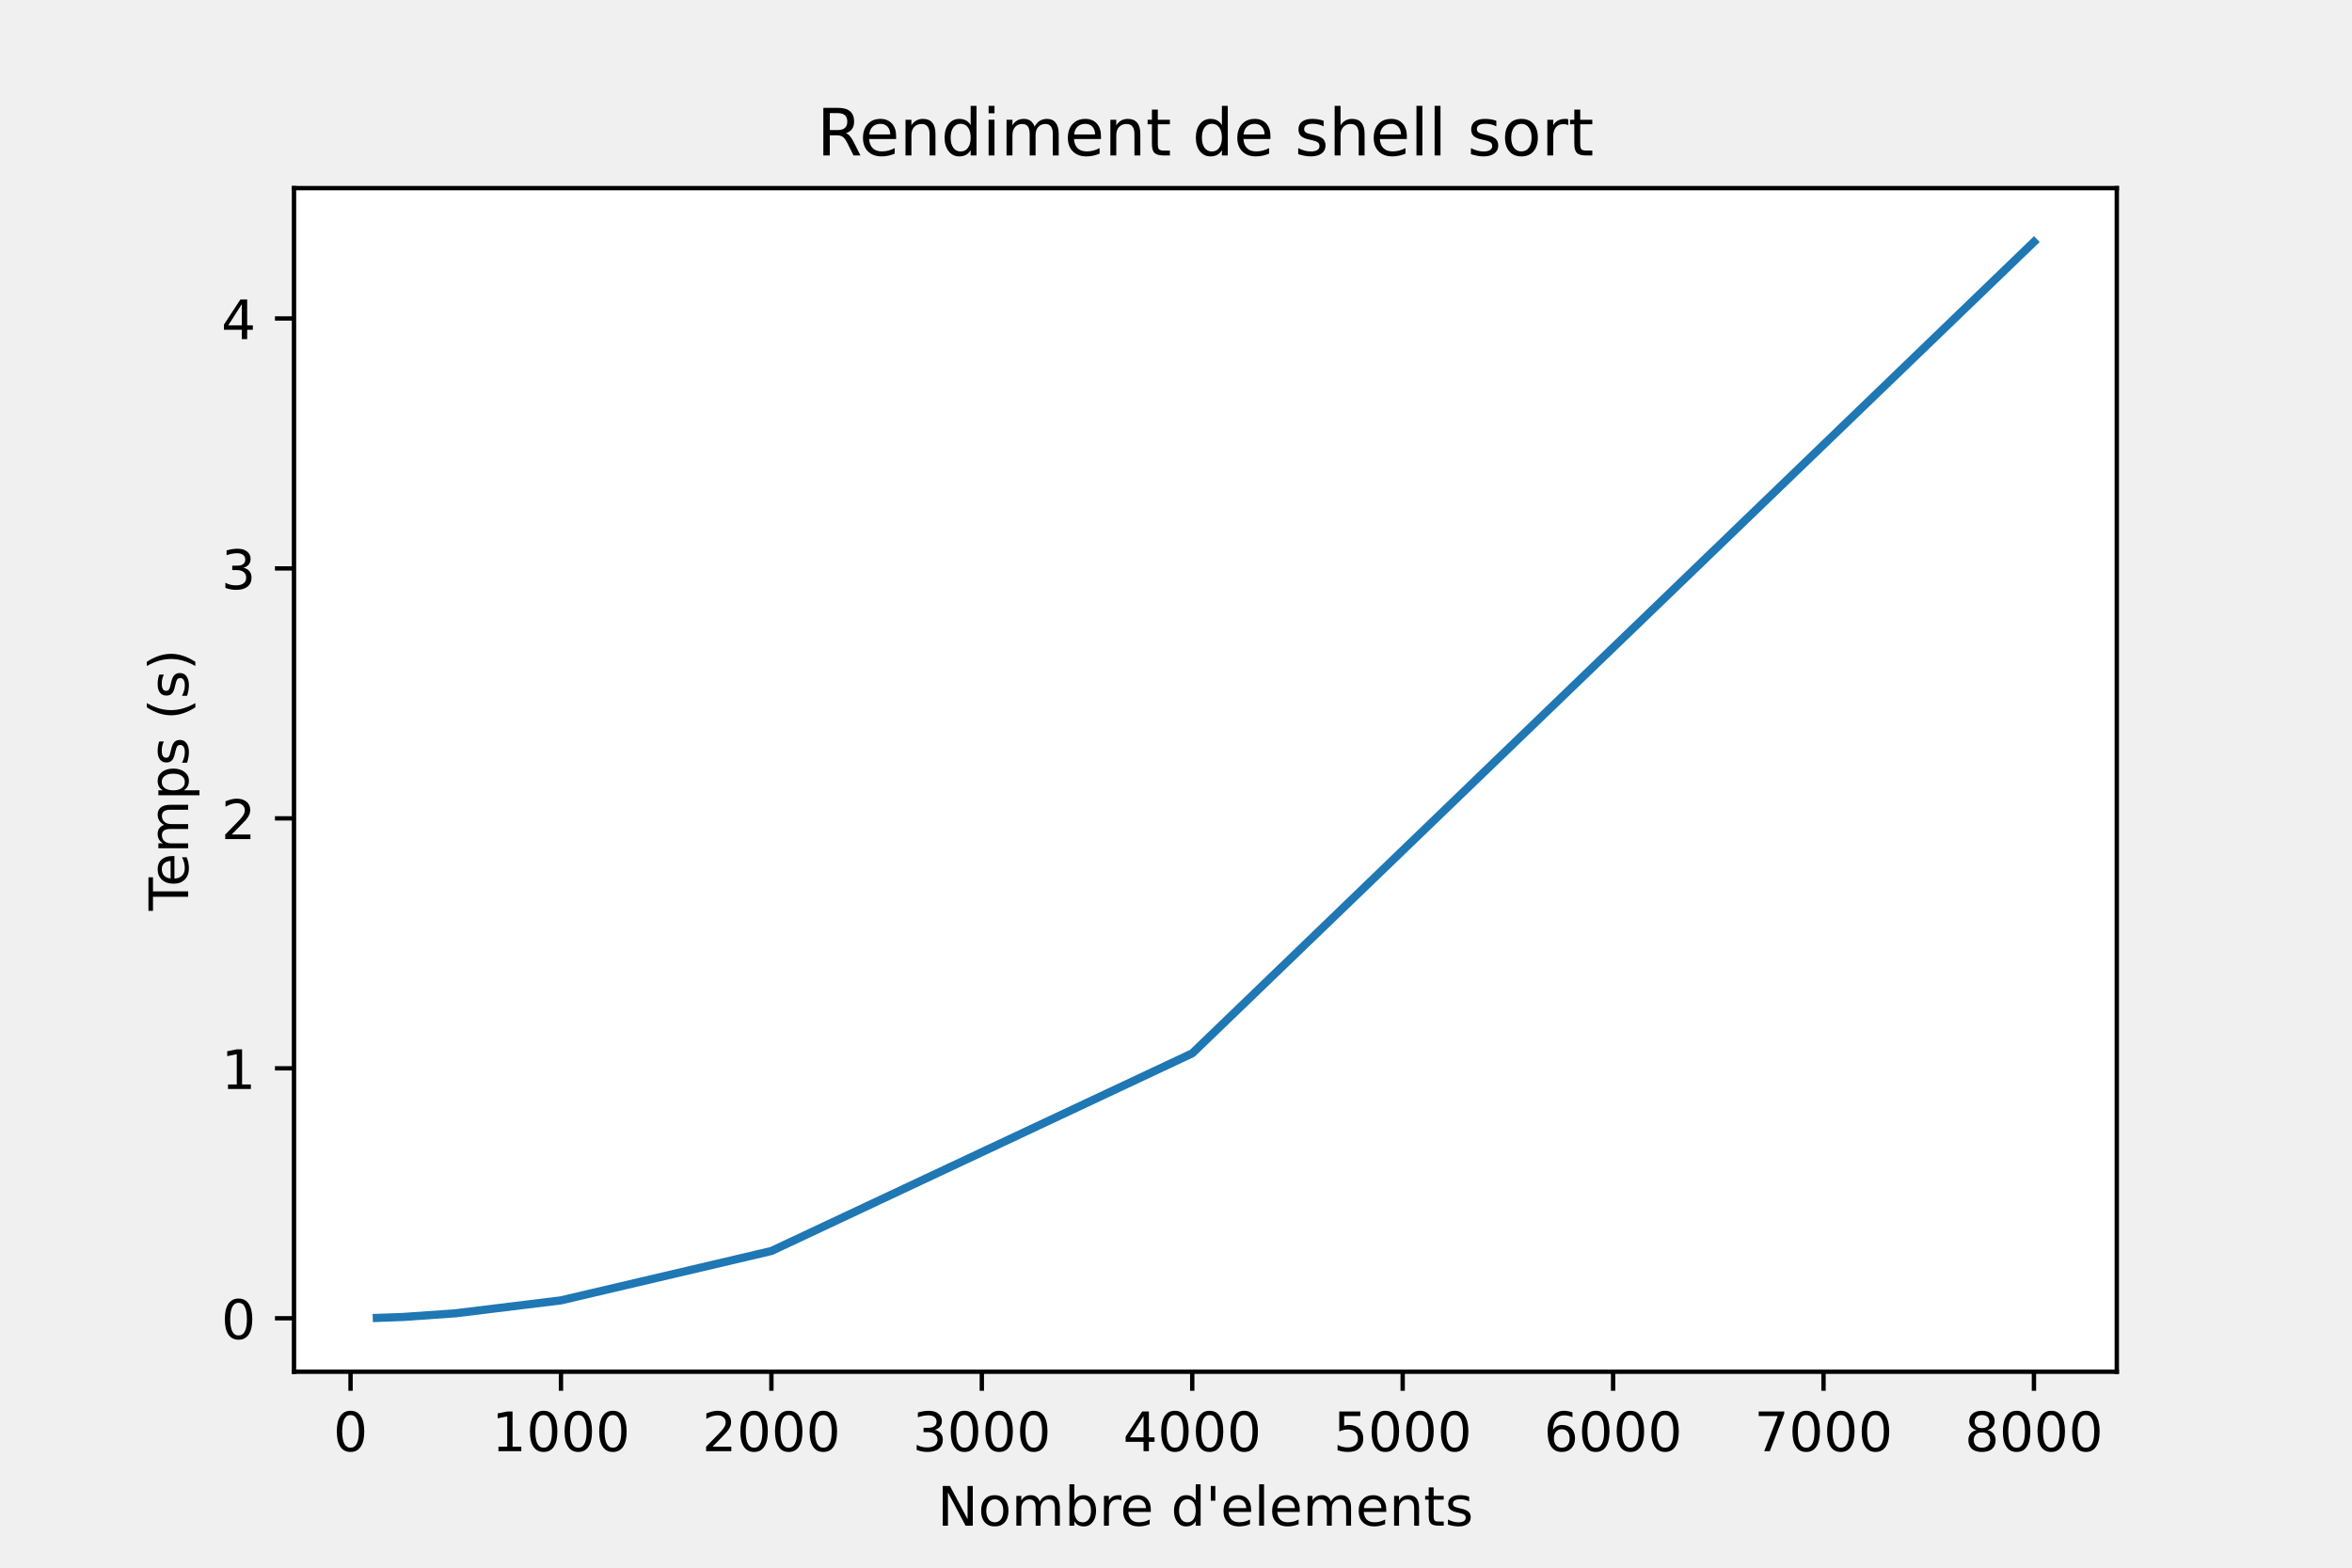
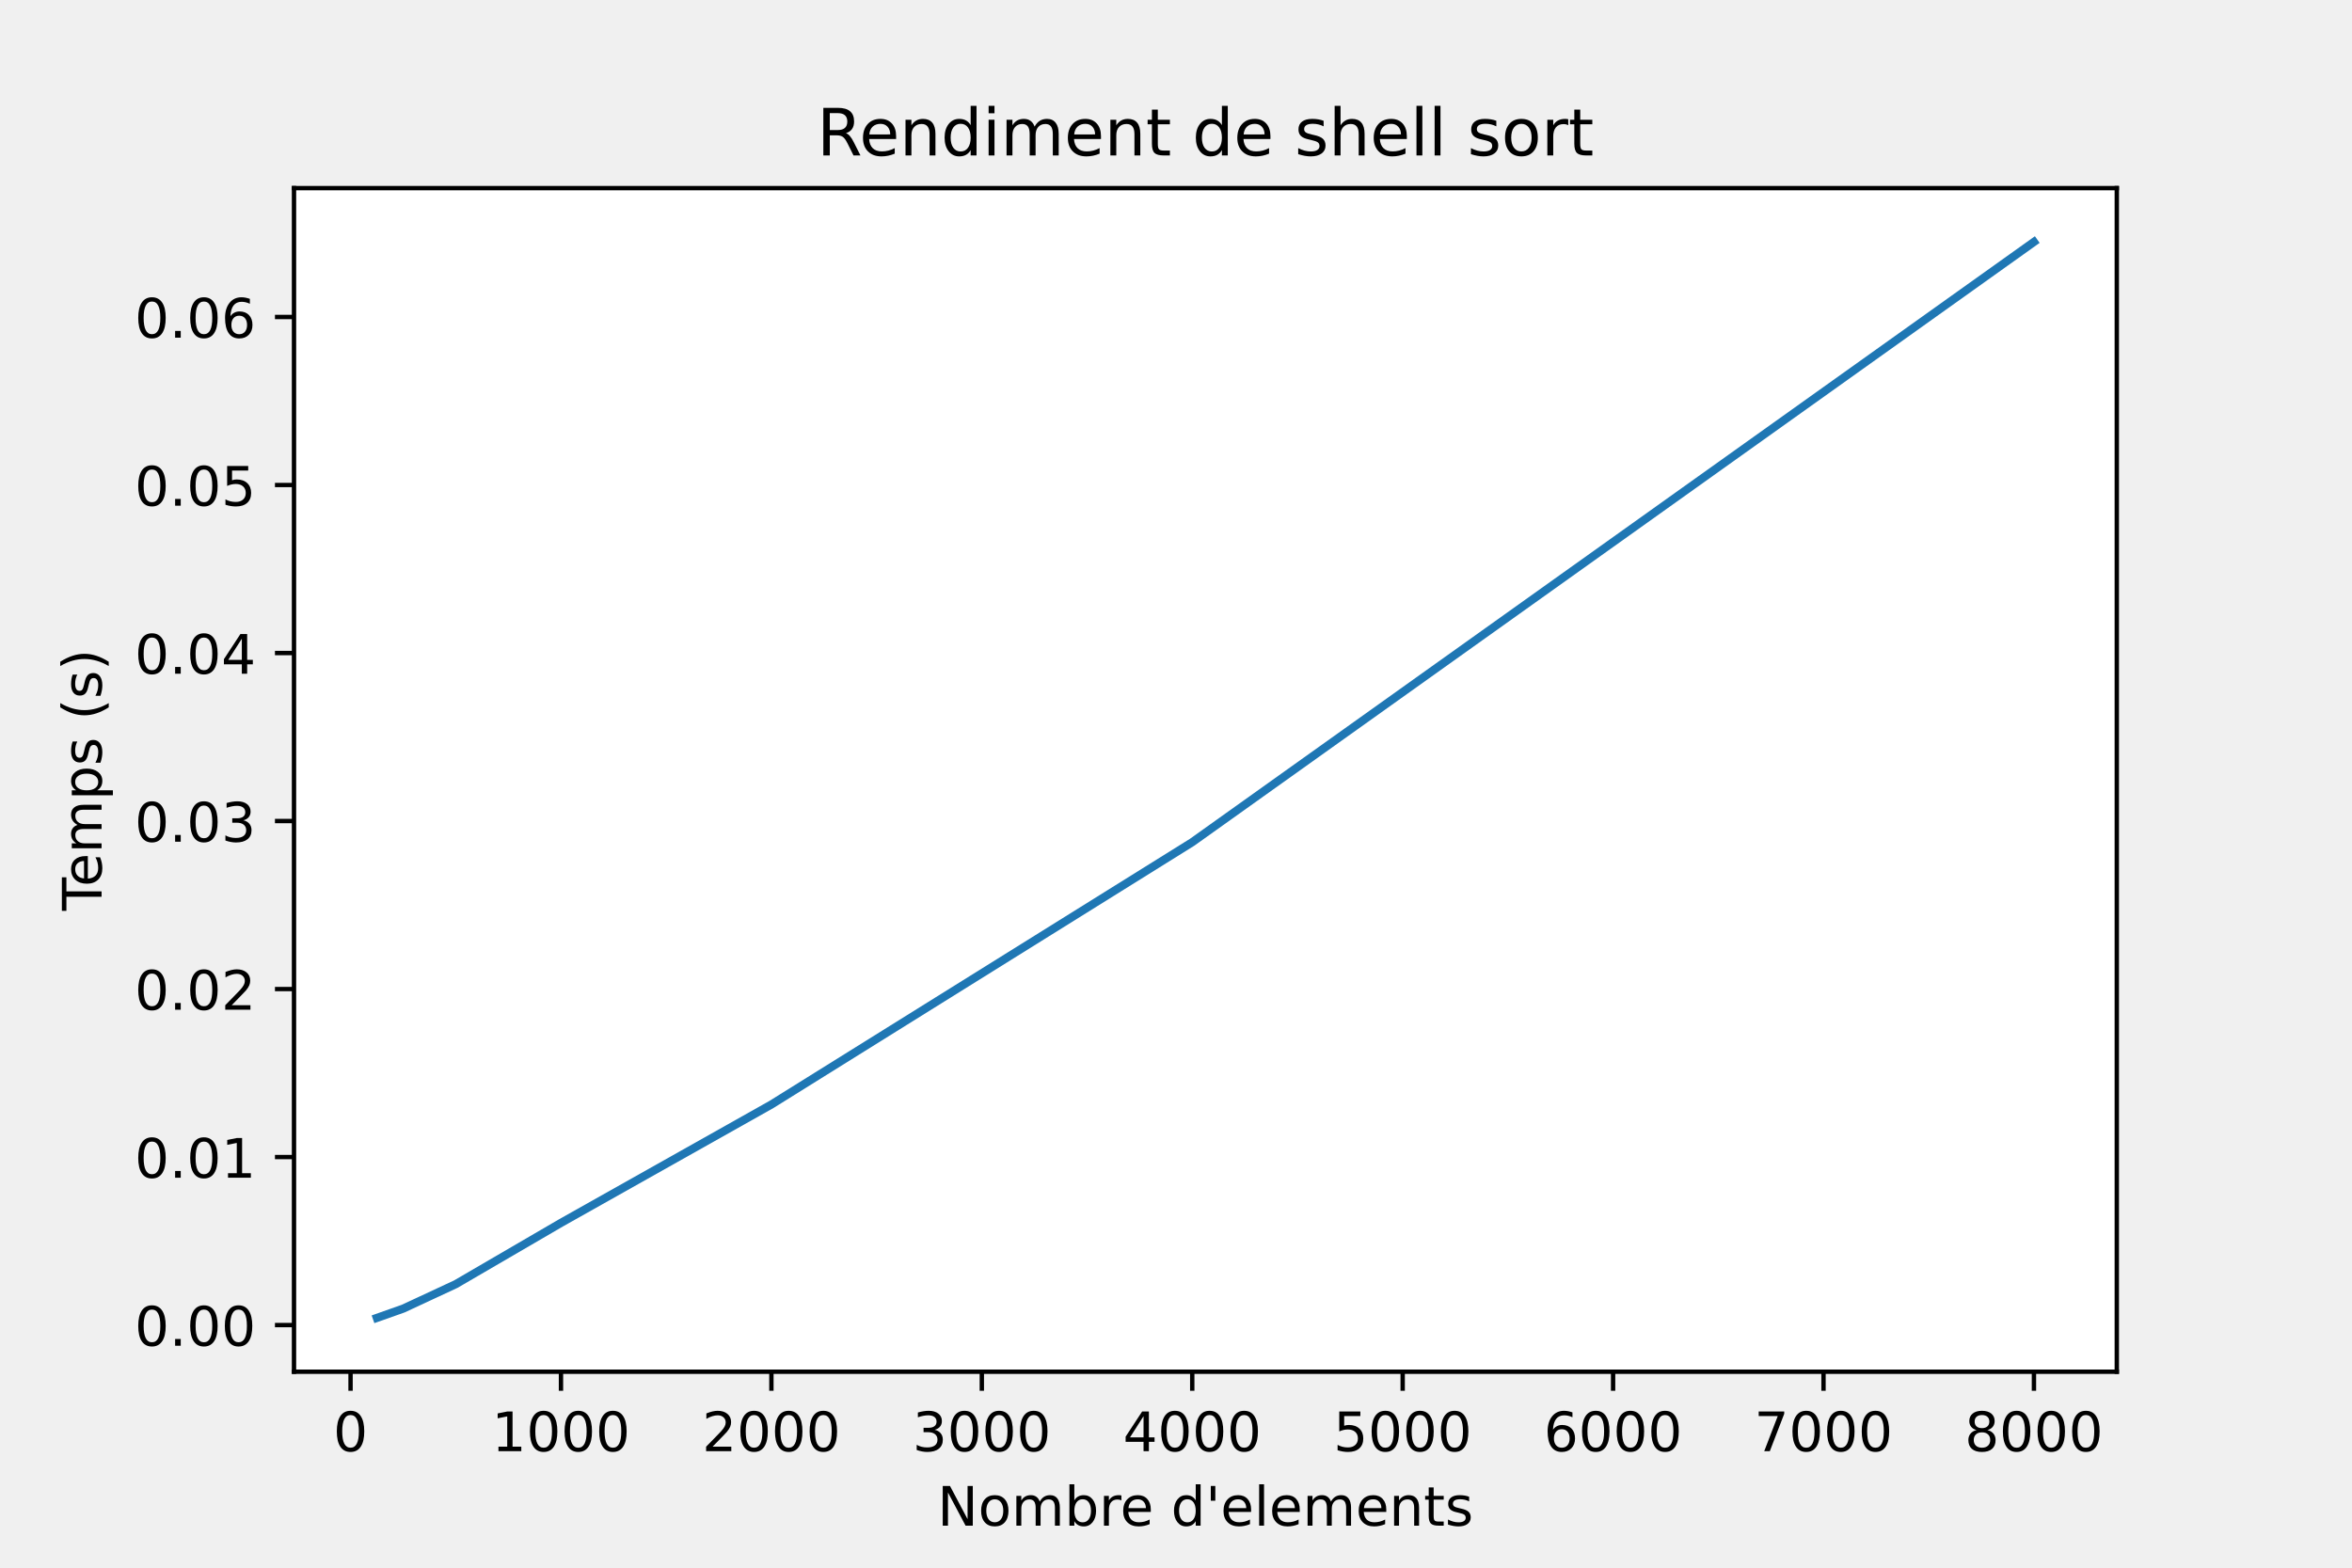
<svg xmlns="http://www.w3.org/2000/svg" xmlns:xlink="http://www.w3.org/1999/xlink" height="288pt" version="1.1" viewBox="0 0 432 288" width="432pt">
  <defs>
    <style type="text/css">*{stroke-linecap:butt;stroke-linejoin:round;}</style>
  </defs>
  <g id="figure_1">
    <g id="patch_1">
      <path d="M 0 288  L 432 288  L 432 0  L 0 0  z " style="fill:none;" />
    </g>
    <g id="axes_1">
      <g id="patch_2">
        <path d="M 54 252  L 388.8 252  L 388.8 34.56  L 54 34.56  z " style="fill:#ffffff;" />
      </g>
      <g id="matplotlib.axis_1">
        <g id="xtick_1">
          <g id="line2d_1">
            <defs>
-               <path d="M 0 0  L 0 3.5  " id="m6541e2da43" style="stroke:#000000;stroke-width:0.8;" />
+               <path d="M 0 0  L 0 3.5  " id="m39e1cb68a9" style="stroke:#000000;stroke-width:0.8;" />
            </defs>
            <g>
-               <use style="stroke:#000000;stroke-width:0.8;" x="64.387" xlink:href="#m6541e2da43" y="252" />
+               <use style="stroke:#000000;stroke-width:0.8;" x="64.387" xlink:href="#m39e1cb68a9" y="252" />
            </g>
          </g>
          <g id="text_1">
            <g transform="translate(61.20576 266.5984)scale(0.1 -0.1)">
              <defs>
                <path d="M 31.781 66.406  Q 24.172 66.406 20.328 58.906  Q 16.5 51.422 16.5 36.375  Q 16.5 21.391 20.328 13.891  Q 24.172 6.391 31.781 6.391  Q 39.453 6.391 43.281 13.891  Q 47.125 21.391 47.125 36.375  Q 47.125 51.422 43.281 58.906  Q 39.453 66.406 31.781 66.406  z M 31.781 74.219  Q 44.047 74.219 50.516 64.516  Q 56.984 54.828 56.984 36.375  Q 56.984 17.969 50.516 8.266  Q 44.047 -1.422 31.781 -1.422  Q 19.531 -1.422 13.062 8.266  Q 6.594 17.969 6.594 36.375  Q 6.594 54.828 13.062 64.516  Q 19.531 74.219 31.781 74.219  z " id="DejaVuSans-48" />
              </defs>
              <use xlink:href="#DejaVuSans-48" />
            </g>
          </g>
        </g>
        <g id="xtick_2">
          <g id="line2d_2">
            <g>
-               <use style="stroke:#000000;stroke-width:0.8;" x="103.036" xlink:href="#m6541e2da43" y="252" />
+               <use style="stroke:#000000;stroke-width:0.8;" x="103.036" xlink:href="#m39e1cb68a9" y="252" />
            </g>
          </g>
          <g id="text_2">
            <g transform="translate(90.31136 266.5984)scale(0.1 -0.1)">
              <defs>
                <path d="M 12.406 8.297  L 28.516 8.297  L 28.516 63.922  L 10.984 60.406  L 10.984 69.391  L 28.422 72.906  L 38.281 72.906  L 38.281 8.297  L 54.391 8.297  L 54.391 0  L 12.406 0  z " id="DejaVuSans-49" />
              </defs>
              <use xlink:href="#DejaVuSans-49" />
              <use x="63.623" xlink:href="#DejaVuSans-48" />
              <use x="127.246" xlink:href="#DejaVuSans-48" />
              <use x="190.869" xlink:href="#DejaVuSans-48" />
            </g>
          </g>
        </g>
        <g id="xtick_3">
          <g id="line2d_3">
            <g>
-               <use style="stroke:#000000;stroke-width:0.8;" x="141.686" xlink:href="#m6541e2da43" y="252" />
+               <use style="stroke:#000000;stroke-width:0.8;" x="141.686" xlink:href="#m39e1cb68a9" y="252" />
            </g>
          </g>
          <g id="text_3">
            <g transform="translate(128.9607 266.5984)scale(0.1 -0.1)">
              <defs>
                <path d="M 19.188 8.297  L 53.609 8.297  L 53.609 0  L 7.328 0  L 7.328 8.297  Q 12.938 14.109 22.625 23.891  Q 32.328 33.688 34.812 36.531  Q 39.547 41.844 41.422 45.531  Q 43.312 49.219 43.312 52.781  Q 43.312 58.594 39.234 62.25  Q 35.156 65.922 28.609 65.922  Q 23.969 65.922 18.812 64.312  Q 13.672 62.703 7.812 59.422  L 7.812 69.391  Q 13.766 71.781 18.938 73  Q 24.125 74.219 28.422 74.219  Q 39.75 74.219 46.484 68.547  Q 53.219 62.891 53.219 53.422  Q 53.219 48.922 51.531 44.891  Q 49.859 40.875 45.406 35.406  Q 44.188 33.984 37.641 27.219  Q 31.109 20.453 19.188 8.297  z " id="DejaVuSans-50" />
              </defs>
              <use xlink:href="#DejaVuSans-50" />
              <use x="63.623" xlink:href="#DejaVuSans-48" />
              <use x="127.246" xlink:href="#DejaVuSans-48" />
              <use x="190.869" xlink:href="#DejaVuSans-48" />
            </g>
          </g>
        </g>
        <g id="xtick_4">
          <g id="line2d_4">
            <g>
-               <use style="stroke:#000000;stroke-width:0.8;" x="180.335" xlink:href="#m6541e2da43" y="252" />
+               <use style="stroke:#000000;stroke-width:0.8;" x="180.335" xlink:href="#m39e1cb68a9" y="252" />
            </g>
          </g>
          <g id="text_4">
            <g transform="translate(167.6101 266.5984)scale(0.1 -0.1)">
              <defs>
                <path d="M 40.578 39.312  Q 47.656 37.797 51.625 33  Q 55.609 28.219 55.609 21.188  Q 55.609 10.406 48.188 4.484  Q 40.766 -1.422 27.094 -1.422  Q 22.516 -1.422 17.656 -0.516  Q 12.797 0.391 7.625 2.203  L 7.625 11.719  Q 11.719 9.328 16.594 8.109  Q 21.484 6.891 26.812 6.891  Q 36.078 6.891 40.938 10.547  Q 45.797 14.203 45.797 21.188  Q 45.797 27.641 41.281 31.266  Q 36.766 34.906 28.719 34.906  L 20.219 34.906  L 20.219 43.016  L 29.109 43.016  Q 36.375 43.016 40.234 45.922  Q 44.094 48.828 44.094 54.297  Q 44.094 59.906 40.109 62.906  Q 36.141 65.922 28.719 65.922  Q 24.656 65.922 20.016 65.031  Q 15.375 64.156 9.812 62.312  L 9.812 71.094  Q 15.438 72.656 20.344 73.438  Q 25.25 74.219 29.594 74.219  Q 40.828 74.219 47.359 69.109  Q 53.906 64.016 53.906 55.328  Q 53.906 49.266 50.438 45.094  Q 46.969 40.922 40.578 39.312  z " id="DejaVuSans-51" />
              </defs>
              <use xlink:href="#DejaVuSans-51" />
              <use x="63.623" xlink:href="#DejaVuSans-48" />
              <use x="127.246" xlink:href="#DejaVuSans-48" />
              <use x="190.869" xlink:href="#DejaVuSans-48" />
            </g>
          </g>
        </g>
        <g id="xtick_5">
          <g id="line2d_5">
            <g>
-               <use style="stroke:#000000;stroke-width:0.8;" x="218.984" xlink:href="#m6541e2da43" y="252" />
+               <use style="stroke:#000000;stroke-width:0.8;" x="218.984" xlink:href="#m39e1cb68a9" y="252" />
            </g>
          </g>
          <g id="text_5">
            <g transform="translate(206.2594 266.5984)scale(0.1 -0.1)">
              <defs>
                <path d="M 37.797 64.312  L 12.891 25.391  L 37.797 25.391  z M 35.203 72.906  L 47.609 72.906  L 47.609 25.391  L 58.016 25.391  L 58.016 17.188  L 47.609 17.188  L 47.609 0  L 37.797 0  L 37.797 17.188  L 4.891 17.188  L 4.891 26.703  z " id="DejaVuSans-52" />
              </defs>
              <use xlink:href="#DejaVuSans-52" />
              <use x="63.623" xlink:href="#DejaVuSans-48" />
              <use x="127.246" xlink:href="#DejaVuSans-48" />
              <use x="190.869" xlink:href="#DejaVuSans-48" />
            </g>
          </g>
        </g>
        <g id="xtick_6">
          <g id="line2d_6">
            <g>
-               <use style="stroke:#000000;stroke-width:0.8;" x="257.634" xlink:href="#m6541e2da43" y="252" />
+               <use style="stroke:#000000;stroke-width:0.8;" x="257.634" xlink:href="#m39e1cb68a9" y="252" />
            </g>
          </g>
          <g id="text_6">
            <g transform="translate(244.9088 266.5984)scale(0.1 -0.1)">
              <defs>
                <path d="M 10.797 72.906  L 49.516 72.906  L 49.516 64.594  L 19.828 64.594  L 19.828 46.734  Q 21.969 47.469 24.109 47.828  Q 26.266 48.188 28.422 48.188  Q 40.625 48.188 47.75 41.5  Q 54.891 34.812 54.891 23.391  Q 54.891 11.625 47.562 5.094  Q 40.234 -1.422 26.906 -1.422  Q 22.312 -1.422 17.547 -0.641  Q 12.797 0.141 7.719 1.703  L 7.719 11.625  Q 12.109 9.234 16.797 8.062  Q 21.484 6.891 26.703 6.891  Q 35.156 6.891 40.078 11.328  Q 45.016 15.766 45.016 23.391  Q 45.016 31 40.078 35.438  Q 35.156 39.891 26.703 39.891  Q 22.75 39.891 18.812 39.016  Q 14.891 38.141 10.797 36.281  z " id="DejaVuSans-53" />
              </defs>
              <use xlink:href="#DejaVuSans-53" />
              <use x="63.623" xlink:href="#DejaVuSans-48" />
              <use x="127.246" xlink:href="#DejaVuSans-48" />
              <use x="190.869" xlink:href="#DejaVuSans-48" />
            </g>
          </g>
        </g>
        <g id="xtick_7">
          <g id="line2d_7">
            <g>
-               <use style="stroke:#000000;stroke-width:0.8;" x="296.283" xlink:href="#m6541e2da43" y="252" />
+               <use style="stroke:#000000;stroke-width:0.8;" x="296.283" xlink:href="#m39e1cb68a9" y="252" />
            </g>
          </g>
          <g id="text_7">
            <g transform="translate(283.5581 266.5984)scale(0.1 -0.1)">
              <defs>
                <path d="M 33.016 40.375  Q 26.375 40.375 22.484 35.828  Q 18.609 31.297 18.609 23.391  Q 18.609 15.531 22.484 10.953  Q 26.375 6.391 33.016 6.391  Q 39.656 6.391 43.531 10.953  Q 47.406 15.531 47.406 23.391  Q 47.406 31.297 43.531 35.828  Q 39.656 40.375 33.016 40.375  z M 52.594 71.297  L 52.594 62.312  Q 48.875 64.062 45.094 64.984  Q 41.312 65.922 37.594 65.922  Q 27.828 65.922 22.672 59.328  Q 17.531 52.734 16.797 39.406  Q 19.672 43.656 24.016 45.922  Q 28.375 48.188 33.594 48.188  Q 44.578 48.188 50.953 41.516  Q 57.328 34.859 57.328 23.391  Q 57.328 12.156 50.688 5.359  Q 44.047 -1.422 33.016 -1.422  Q 20.359 -1.422 13.672 8.266  Q 6.984 17.969 6.984 36.375  Q 6.984 53.656 15.188 63.938  Q 23.391 74.219 37.203 74.219  Q 40.922 74.219 44.703 73.484  Q 48.484 72.75 52.594 71.297  z " id="DejaVuSans-54" />
              </defs>
              <use xlink:href="#DejaVuSans-54" />
              <use x="63.623" xlink:href="#DejaVuSans-48" />
              <use x="127.246" xlink:href="#DejaVuSans-48" />
              <use x="190.869" xlink:href="#DejaVuSans-48" />
            </g>
          </g>
        </g>
        <g id="xtick_8">
          <g id="line2d_8">
            <g>
-               <use style="stroke:#000000;stroke-width:0.8;" x="334.932" xlink:href="#m6541e2da43" y="252" />
+               <use style="stroke:#000000;stroke-width:0.8;" x="334.932" xlink:href="#m39e1cb68a9" y="252" />
            </g>
          </g>
          <g id="text_8">
            <g transform="translate(322.2075 266.5984)scale(0.1 -0.1)">
              <defs>
                <path d="M 8.203 72.906  L 55.078 72.906  L 55.078 68.703  L 28.609 0  L 18.312 0  L 43.219 64.594  L 8.203 64.594  z " id="DejaVuSans-55" />
              </defs>
              <use xlink:href="#DejaVuSans-55" />
              <use x="63.623" xlink:href="#DejaVuSans-48" />
              <use x="127.246" xlink:href="#DejaVuSans-48" />
              <use x="190.869" xlink:href="#DejaVuSans-48" />
            </g>
          </g>
        </g>
        <g id="xtick_9">
          <g id="line2d_9">
            <g>
-               <use style="stroke:#000000;stroke-width:0.8;" x="373.582" xlink:href="#m6541e2da43" y="252" />
+               <use style="stroke:#000000;stroke-width:0.8;" x="373.582" xlink:href="#m39e1cb68a9" y="252" />
            </g>
          </g>
          <g id="text_9">
            <g transform="translate(360.8568 266.5984)scale(0.1 -0.1)">
              <defs>
                <path d="M 31.781 34.625  Q 24.75 34.625 20.719 30.859  Q 16.703 27.094 16.703 20.516  Q 16.703 13.922 20.719 10.156  Q 24.75 6.391 31.781 6.391  Q 38.812 6.391 42.859 10.172  Q 46.922 13.969 46.922 20.516  Q 46.922 27.094 42.891 30.859  Q 38.875 34.625 31.781 34.625  z M 21.922 38.812  Q 15.578 40.375 12.031 44.719  Q 8.5 49.078 8.5 55.328  Q 8.5 64.062 14.719 69.141  Q 20.953 74.219 31.781 74.219  Q 42.672 74.219 48.875 69.141  Q 55.078 64.062 55.078 55.328  Q 55.078 49.078 51.531 44.719  Q 48 40.375 41.703 38.812  Q 48.828 37.156 52.797 32.312  Q 56.781 27.484 56.781 20.516  Q 56.781 9.906 50.312 4.234  Q 43.844 -1.422 31.781 -1.422  Q 19.734 -1.422 13.25 4.234  Q 6.781 9.906 6.781 20.516  Q 6.781 27.484 10.781 32.312  Q 14.797 37.156 21.922 38.812  z M 18.312 54.391  Q 18.312 48.734 21.844 45.562  Q 25.391 42.391 31.781 42.391  Q 38.141 42.391 41.719 45.562  Q 45.312 48.734 45.312 54.391  Q 45.312 60.062 41.719 63.234  Q 38.141 66.406 31.781 66.406  Q 25.391 66.406 21.844 63.234  Q 18.312 60.062 18.312 54.391  z " id="DejaVuSans-56" />
              </defs>
              <use xlink:href="#DejaVuSans-56" />
              <use x="63.623" xlink:href="#DejaVuSans-48" />
              <use x="127.246" xlink:href="#DejaVuSans-48" />
              <use x="190.869" xlink:href="#DejaVuSans-48" />
            </g>
          </g>
        </g>
        <g id="text_10">
          <g transform="translate(172.1758 280.2766)scale(0.1 -0.1)">
            <defs>
              <path d="M 9.812 72.906  L 23.094 72.906  L 55.422 11.922  L 55.422 72.906  L 64.984 72.906  L 64.984 0  L 51.703 0  L 19.391 60.984  L 19.391 0  L 9.812 0  z " id="DejaVuSans-78" />
              <path d="M 30.609 48.391  Q 23.391 48.391 19.188 42.75  Q 14.984 37.109 14.984 27.297  Q 14.984 17.484 19.156 11.844  Q 23.344 6.203 30.609 6.203  Q 37.797 6.203 41.984 11.859  Q 46.188 17.531 46.188 27.297  Q 46.188 37.016 41.984 42.703  Q 37.797 48.391 30.609 48.391  z M 30.609 56  Q 42.328 56 49.016 48.375  Q 55.719 40.766 55.719 27.297  Q 55.719 13.875 49.016 6.219  Q 42.328 -1.422 30.609 -1.422  Q 18.844 -1.422 12.172 6.219  Q 5.516 13.875 5.516 27.297  Q 5.516 40.766 12.172 48.375  Q 18.844 56 30.609 56  z " id="DejaVuSans-111" />
              <path d="M 52 44.188  Q 55.375 50.25 60.062 53.125  Q 64.75 56 71.094 56  Q 79.641 56 84.281 50.016  Q 88.922 44.047 88.922 33.016  L 88.922 0  L 79.891 0  L 79.891 32.719  Q 79.891 40.578 77.094 44.375  Q 74.312 48.188 68.609 48.188  Q 61.625 48.188 57.562 43.547  Q 53.516 38.922 53.516 30.906  L 53.516 0  L 44.484 0  L 44.484 32.719  Q 44.484 40.625 41.703 44.406  Q 38.922 48.188 33.109 48.188  Q 26.219 48.188 22.156 43.531  Q 18.109 38.875 18.109 30.906  L 18.109 0  L 9.078 0  L 9.078 54.688  L 18.109 54.688  L 18.109 46.188  Q 21.188 51.219 25.484 53.609  Q 29.781 56 35.688 56  Q 41.656 56 45.828 52.969  Q 50 49.953 52 44.188  z " id="DejaVuSans-109" />
              <path d="M 48.688 27.297  Q 48.688 37.203 44.609 42.844  Q 40.531 48.484 33.406 48.484  Q 26.266 48.484 22.188 42.844  Q 18.109 37.203 18.109 27.297  Q 18.109 17.391 22.188 11.75  Q 26.266 6.109 33.406 6.109  Q 40.531 6.109 44.609 11.75  Q 48.688 17.391 48.688 27.297  z M 18.109 46.391  Q 20.953 51.266 25.266 53.625  Q 29.594 56 35.594 56  Q 45.562 56 51.781 48.094  Q 58.016 40.188 58.016 27.297  Q 58.016 14.406 51.781 6.484  Q 45.562 -1.422 35.594 -1.422  Q 29.594 -1.422 25.266 0.953  Q 20.953 3.328 18.109 8.203  L 18.109 0  L 9.078 0  L 9.078 75.984  L 18.109 75.984  z " id="DejaVuSans-98" />
              <path d="M 41.109 46.297  Q 39.594 47.172 37.812 47.578  Q 36.031 48 33.891 48  Q 26.266 48 22.188 43.047  Q 18.109 38.094 18.109 28.812  L 18.109 0  L 9.078 0  L 9.078 54.688  L 18.109 54.688  L 18.109 46.188  Q 20.953 51.172 25.484 53.578  Q 30.031 56 36.531 56  Q 37.453 56 38.578 55.875  Q 39.703 55.766 41.062 55.516  z " id="DejaVuSans-114" />
              <path d="M 56.203 29.594  L 56.203 25.203  L 14.891 25.203  Q 15.484 15.922 20.484 11.062  Q 25.484 6.203 34.422 6.203  Q 39.594 6.203 44.453 7.469  Q 49.312 8.734 54.109 11.281  L 54.109 2.781  Q 49.266 0.734 44.188 -0.344  Q 39.109 -1.422 33.891 -1.422  Q 20.797 -1.422 13.156 6.188  Q 5.516 13.812 5.516 26.812  Q 5.516 40.234 12.766 48.109  Q 20.016 56 32.328 56  Q 43.359 56 49.781 48.891  Q 56.203 41.797 56.203 29.594  z M 47.219 32.234  Q 47.125 39.594 43.094 43.984  Q 39.062 48.391 32.422 48.391  Q 24.906 48.391 20.391 44.141  Q 15.875 39.891 15.188 32.172  z " id="DejaVuSans-101" />
              <path id="DejaVuSans-32" />
              <path d="M 45.406 46.391  L 45.406 75.984  L 54.391 75.984  L 54.391 0  L 45.406 0  L 45.406 8.203  Q 42.578 3.328 38.25 0.953  Q 33.938 -1.422 27.875 -1.422  Q 17.969 -1.422 11.734 6.484  Q 5.516 14.406 5.516 27.297  Q 5.516 40.188 11.734 48.094  Q 17.969 56 27.875 56  Q 33.938 56 38.25 53.625  Q 42.578 51.266 45.406 46.391  z M 14.797 27.297  Q 14.797 17.391 18.875 11.75  Q 22.953 6.109 30.078 6.109  Q 37.203 6.109 41.297 11.75  Q 45.406 17.391 45.406 27.297  Q 45.406 37.203 41.297 42.844  Q 37.203 48.484 30.078 48.484  Q 22.953 48.484 18.875 42.844  Q 14.797 37.203 14.797 27.297  z " id="DejaVuSans-100" />
              <path d="M 17.922 72.906  L 17.922 45.797  L 9.625 45.797  L 9.625 72.906  z " id="DejaVuSans-39" />
              <path d="M 9.422 75.984  L 18.406 75.984  L 18.406 0  L 9.422 0  z " id="DejaVuSans-108" />
              <path d="M 54.891 33.016  L 54.891 0  L 45.906 0  L 45.906 32.719  Q 45.906 40.484 42.875 44.328  Q 39.844 48.188 33.797 48.188  Q 26.516 48.188 22.312 43.547  Q 18.109 38.922 18.109 30.906  L 18.109 0  L 9.078 0  L 9.078 54.688  L 18.109 54.688  L 18.109 46.188  Q 21.344 51.125 25.703 53.562  Q 30.078 56 35.797 56  Q 45.219 56 50.047 50.172  Q 54.891 44.344 54.891 33.016  z " id="DejaVuSans-110" />
              <path d="M 18.312 70.219  L 18.312 54.688  L 36.812 54.688  L 36.812 47.703  L 18.312 47.703  L 18.312 18.016  Q 18.312 11.328 20.141 9.422  Q 21.969 7.516 27.594 7.516  L 36.812 7.516  L 36.812 0  L 27.594 0  Q 17.188 0 13.234 3.875  Q 9.281 7.766 9.281 18.016  L 9.281 47.703  L 2.688 47.703  L 2.688 54.688  L 9.281 54.688  L 9.281 70.219  z " id="DejaVuSans-116" />
              <path d="M 44.281 53.078  L 44.281 44.578  Q 40.484 46.531 36.375 47.5  Q 32.281 48.484 27.875 48.484  Q 21.188 48.484 17.844 46.438  Q 14.5 44.391 14.5 40.281  Q 14.5 37.156 16.891 35.375  Q 19.281 33.594 26.516 31.984  L 29.594 31.297  Q 39.156 29.25 43.188 25.516  Q 47.219 21.781 47.219 15.094  Q 47.219 7.469 41.188 3.016  Q 35.156 -1.422 24.609 -1.422  Q 20.219 -1.422 15.453 -0.562  Q 10.688 0.297 5.422 2  L 5.422 11.281  Q 10.406 8.688 15.234 7.391  Q 20.062 6.109 24.812 6.109  Q 31.156 6.109 34.562 8.281  Q 37.984 10.453 37.984 14.406  Q 37.984 18.062 35.516 20.016  Q 33.062 21.969 24.703 23.781  L 21.578 24.516  Q 13.234 26.266 9.516 29.906  Q 5.812 33.547 5.812 39.891  Q 5.812 47.609 11.281 51.797  Q 16.75 56 26.812 56  Q 31.781 56 36.172 55.266  Q 40.578 54.547 44.281 53.078  z " id="DejaVuSans-115" />
            </defs>
            <use xlink:href="#DejaVuSans-78" />
            <use x="74.805" xlink:href="#DejaVuSans-111" />
            <use x="135.986" xlink:href="#DejaVuSans-109" />
            <use x="233.398" xlink:href="#DejaVuSans-98" />
            <use x="296.875" xlink:href="#DejaVuSans-114" />
            <use x="335.738" xlink:href="#DejaVuSans-101" />
            <use x="397.262" xlink:href="#DejaVuSans-32" />
            <use x="429.049" xlink:href="#DejaVuSans-100" />
            <use x="492.525" xlink:href="#DejaVuSans-39" />
            <use x="520.016" xlink:href="#DejaVuSans-101" />
            <use x="581.539" xlink:href="#DejaVuSans-108" />
            <use x="609.322" xlink:href="#DejaVuSans-101" />
            <use x="670.846" xlink:href="#DejaVuSans-109" />
            <use x="768.258" xlink:href="#DejaVuSans-101" />
            <use x="829.781" xlink:href="#DejaVuSans-110" />
            <use x="893.16" xlink:href="#DejaVuSans-116" />
            <use x="932.369" xlink:href="#DejaVuSans-115" />
          </g>
        </g>
      </g>
      <g id="matplotlib.axis_2">
        <g id="ytick_1">
          <g id="line2d_10">
            <defs>
-               <path d="M 0 0  L -3.5 0  " id="mdbea51cfec" style="stroke:#000000;stroke-width:0.8;" />
+               <path d="M 0 0  L -3.5 0  " id="mef0b56da3f" style="stroke:#000000;stroke-width:0.8;" />
            </defs>
            <g>
-               <use style="stroke:#000000;stroke-width:0.8;" x="54" xlink:href="#mdbea51cfec" y="242.182" />
+               <use style="stroke:#000000;stroke-width:0.8;" x="54" xlink:href="#mef0b56da3f" y="243.427" />
            </g>
          </g>
          <g id="text_11">
-             <g transform="translate(40.6375 245.9811)scale(0.1 -0.1)">
-               <use xlink:href="#DejaVuSans-48" />
+             <g transform="translate(24.73438 247.2261)scale(0.1 -0.1)">
+               <defs>
+                 <path d="M 10.688 12.406  L 21 12.406  L 21 0  L 10.688 0  z " id="DejaVuSans-46" />
+               </defs>
+               <use xlink:href="#DejaVuSans-48" />
+               <use x="63.623" xlink:href="#DejaVuSans-46" />
+               <use x="95.41" xlink:href="#DejaVuSans-48" />
+               <use x="159.033" xlink:href="#DejaVuSans-48" />
            </g>
          </g>
        </g>
        <g id="ytick_2">
          <g id="line2d_11">
            <g>
-               <use style="stroke:#000000;stroke-width:0.8;" x="54" xlink:href="#mdbea51cfec" y="196.263" />
+               <use style="stroke:#000000;stroke-width:0.8;" x="54" xlink:href="#mef0b56da3f" y="212.562" />
            </g>
          </g>
          <g id="text_12">
-             <g transform="translate(40.6375 200.0622)scale(0.1 -0.1)">
-               <use xlink:href="#DejaVuSans-49" />
+             <g transform="translate(24.73438 216.3611)scale(0.1 -0.1)">
+               <use xlink:href="#DejaVuSans-48" />
+               <use x="63.623" xlink:href="#DejaVuSans-46" />
+               <use x="95.41" xlink:href="#DejaVuSans-48" />
+               <use x="159.033" xlink:href="#DejaVuSans-49" />
            </g>
          </g>
        </g>
        <g id="ytick_3">
          <g id="line2d_12">
            <g>
-               <use style="stroke:#000000;stroke-width:0.8;" x="54" xlink:href="#mdbea51cfec" y="150.344" />
+               <use style="stroke:#000000;stroke-width:0.8;" x="54" xlink:href="#mef0b56da3f" y="181.697" />
            </g>
          </g>
          <g id="text_13">
-             <g transform="translate(40.6375 154.1434)scale(0.1 -0.1)">
-               <use xlink:href="#DejaVuSans-50" />
+             <g transform="translate(24.73438 185.496)scale(0.1 -0.1)">
+               <use xlink:href="#DejaVuSans-48" />
+               <use x="63.623" xlink:href="#DejaVuSans-46" />
+               <use x="95.41" xlink:href="#DejaVuSans-48" />
+               <use x="159.033" xlink:href="#DejaVuSans-50" />
            </g>
          </g>
        </g>
        <g id="ytick_4">
          <g id="line2d_13">
            <g>
-               <use style="stroke:#000000;stroke-width:0.8;" x="54" xlink:href="#mdbea51cfec" y="104.425" />
+               <use style="stroke:#000000;stroke-width:0.8;" x="54" xlink:href="#mef0b56da3f" y="150.832" />
            </g>
          </g>
          <g id="text_14">
-             <g transform="translate(40.6375 108.2246)scale(0.1 -0.1)">
-               <use xlink:href="#DejaVuSans-51" />
+             <g transform="translate(24.73438 154.6309)scale(0.1 -0.1)">
+               <use xlink:href="#DejaVuSans-48" />
+               <use x="63.623" xlink:href="#DejaVuSans-46" />
+               <use x="95.41" xlink:href="#DejaVuSans-48" />
+               <use x="159.033" xlink:href="#DejaVuSans-51" />
            </g>
          </g>
        </g>
        <g id="ytick_5">
          <g id="line2d_14">
            <g>
-               <use style="stroke:#000000;stroke-width:0.8;" x="54" xlink:href="#mdbea51cfec" y="58.507" />
+               <use style="stroke:#000000;stroke-width:0.8;" x="54" xlink:href="#mef0b56da3f" y="119.967" />
            </g>
          </g>
          <g id="text_15">
-             <g transform="translate(40.6375 62.30575)scale(0.1 -0.1)">
-               <use xlink:href="#DejaVuSans-52" />
-             </g>
-           </g>
-         </g>
-         <g id="text_16">
-           <g transform="translate(34.55781 167.305)rotate(-90)scale(0.1 -0.1)">
+             <g transform="translate(24.73438 123.7658)scale(0.1 -0.1)">
+               <use xlink:href="#DejaVuSans-48" />
+               <use x="63.623" xlink:href="#DejaVuSans-46" />
+               <use x="95.41" xlink:href="#DejaVuSans-48" />
+               <use x="159.033" xlink:href="#DejaVuSans-52" />
+             </g>
+           </g>
+         </g>
+         <g id="ytick_6">
+           <g id="line2d_15">
+             <g>
+               <use style="stroke:#000000;stroke-width:0.8;" x="54" xlink:href="#mef0b56da3f" y="89.102" />
+             </g>
+           </g>
+           <g id="text_16">
+             <g transform="translate(24.73438 92.90077)scale(0.1 -0.1)">
+               <use xlink:href="#DejaVuSans-48" />
+               <use x="63.623" xlink:href="#DejaVuSans-46" />
+               <use x="95.41" xlink:href="#DejaVuSans-48" />
+               <use x="159.033" xlink:href="#DejaVuSans-53" />
+             </g>
+           </g>
+         </g>
+         <g id="ytick_7">
+           <g id="line2d_16">
+             <g>
+               <use style="stroke:#000000;stroke-width:0.8;" x="54" xlink:href="#mef0b56da3f" y="58.236" />
+             </g>
+           </g>
+           <g id="text_17">
+             <g transform="translate(24.73438 62.0357)scale(0.1 -0.1)">
+               <use xlink:href="#DejaVuSans-48" />
+               <use x="63.623" xlink:href="#DejaVuSans-46" />
+               <use x="95.41" xlink:href="#DejaVuSans-48" />
+               <use x="159.033" xlink:href="#DejaVuSans-54" />
+             </g>
+           </g>
+         </g>
+         <g id="text_18">
+           <g transform="translate(18.65469 167.305)rotate(-90)scale(0.1 -0.1)">
            <defs>
              <path d="M -0.297 72.906  L 61.375 72.906  L 61.375 64.594  L 35.5 64.594  L 35.5 0  L 25.594 0  L 25.594 64.594  L -0.297 64.594  z " id="DejaVuSans-84" />
              <path d="M 18.109 8.203  L 18.109 -20.797  L 9.078 -20.797  L 9.078 54.688  L 18.109 54.688  L 18.109 46.391  Q 20.953 51.266 25.266 53.625  Q 29.594 56 35.594 56  Q 45.562 56 51.781 48.094  Q 58.016 40.188 58.016 27.297  Q 58.016 14.406 51.781 6.484  Q 45.562 -1.422 35.594 -1.422  Q 29.594 -1.422 25.266 0.953  Q 20.953 3.328 18.109 8.203  z M 48.688 27.297  Q 48.688 37.203 44.609 42.844  Q 40.531 48.484 33.406 48.484  Q 26.266 48.484 22.188 42.844  Q 18.109 37.203 18.109 27.297  Q 18.109 17.391 22.188 11.75  Q 26.266 6.109 33.406 6.109  Q 40.531 6.109 44.609 11.75  Q 48.688 17.391 48.688 27.297  z " id="DejaVuSans-112" />
              <path d="M 31 75.875  Q 24.469 64.656 21.281 53.656  Q 18.109 42.672 18.109 31.391  Q 18.109 20.125 21.312 9.062  Q 24.516 -2 31 -13.188  L 23.188 -13.188  Q 15.875 -1.703 12.234 9.375  Q 8.594 20.453 8.594 31.391  Q 8.594 42.281 12.203 53.312  Q 15.828 64.359 23.188 75.875  z " id="DejaVuSans-40" />
              <path d="M 8.016 75.875  L 15.828 75.875  Q 23.141 64.359 26.781 53.312  Q 30.422 42.281 30.422 31.391  Q 30.422 20.453 26.781 9.375  Q 23.141 -1.703 15.828 -13.188  L 8.016 -13.188  Q 14.5 -2 17.703 9.062  Q 20.906 20.125 20.906 31.391  Q 20.906 42.672 17.703 53.656  Q 14.5 64.656 8.016 75.875  z " id="DejaVuSans-41" />
            </defs>
            <use xlink:href="#DejaVuSans-84" />
            <use x="44.084" xlink:href="#DejaVuSans-101" />
            <use x="105.607" xlink:href="#DejaVuSans-109" />
            <use x="203.02" xlink:href="#DejaVuSans-112" />
            <use x="266.496" xlink:href="#DejaVuSans-115" />
            <use x="318.596" xlink:href="#DejaVuSans-32" />
            <use x="350.383" xlink:href="#DejaVuSans-40" />
            <use x="389.396" xlink:href="#DejaVuSans-115" />
            <use x="441.496" xlink:href="#DejaVuSans-41" />
          </g>
        </g>
      </g>
-       <g id="line2d_15">
-         <path clip-path="url(#pc96c411006)" d="M 69.218 242.116  L 74.049 241.941  L 83.712 241.262  L 103.036 238.89  L 141.686 229.822  L 218.984 193.508  L 373.582 44.444  " style="fill:none;stroke:#1f77b4;stroke-linecap:square;stroke-width:1.5;" />
+       <g id="line2d_17">
+         <path clip-path="url(#p0d08535e4c)" d="M 69.218 242.116  L 74.049 240.408  L 83.712 235.912  L 103.036 224.654  L 141.686 202.907  L 218.984 154.716  L 373.582 44.444  " style="fill:none;stroke:#1f77b4;stroke-linecap:square;stroke-width:1.5;" />
      </g>
      <g id="patch_3">
        <path d="M 54 252  L 54 34.56  " style="fill:none;stroke:#000000;stroke-linecap:square;stroke-linejoin:miter;stroke-width:0.8;" />
      </g>
      <g id="patch_4">
        <path d="M 388.8 252  L 388.8 34.56  " style="fill:none;stroke:#000000;stroke-linecap:square;stroke-linejoin:miter;stroke-width:0.8;" />
      </g>
      <g id="patch_5">
        <path d="M 54 252  L 388.8 252  " style="fill:none;stroke:#000000;stroke-linecap:square;stroke-linejoin:miter;stroke-width:0.8;" />
      </g>
      <g id="patch_6">
        <path d="M 54 34.56  L 388.8 34.56  " style="fill:none;stroke:#000000;stroke-linecap:square;stroke-linejoin:miter;stroke-width:0.8;" />
      </g>
-       <g id="text_17">
+       <g id="text_19">
        <g transform="translate(150.0488 28.56)scale(0.12 -0.12)">
          <defs>
            <path d="M 44.391 34.188  Q 47.562 33.109 50.562 29.594  Q 53.562 26.078 56.594 19.922  L 66.609 0  L 56 0  L 46.688 18.703  Q 43.062 26.031 39.672 28.422  Q 36.281 30.812 30.422 30.812  L 19.672 30.812  L 19.672 0  L 9.812 0  L 9.812 72.906  L 32.078 72.906  Q 44.578 72.906 50.734 67.672  Q 56.891 62.453 56.891 51.906  Q 56.891 45.016 53.688 40.469  Q 50.484 35.938 44.391 34.188  z M 19.672 64.797  L 19.672 38.922  L 32.078 38.922  Q 39.203 38.922 42.844 42.219  Q 46.484 45.516 46.484 51.906  Q 46.484 58.297 42.844 61.547  Q 39.203 64.797 32.078 64.797  z " id="DejaVuSans-82" />
            <path d="M 9.422 54.688  L 18.406 54.688  L 18.406 0  L 9.422 0  z M 9.422 75.984  L 18.406 75.984  L 18.406 64.594  L 9.422 64.594  z " id="DejaVuSans-105" />
            <path d="M 54.891 33.016  L 54.891 0  L 45.906 0  L 45.906 32.719  Q 45.906 40.484 42.875 44.328  Q 39.844 48.188 33.797 48.188  Q 26.516 48.188 22.312 43.547  Q 18.109 38.922 18.109 30.906  L 18.109 0  L 9.078 0  L 9.078 75.984  L 18.109 75.984  L 18.109 46.188  Q 21.344 51.125 25.703 53.562  Q 30.078 56 35.797 56  Q 45.219 56 50.047 50.172  Q 54.891 44.344 54.891 33.016  z " id="DejaVuSans-104" />
          </defs>
          <use xlink:href="#DejaVuSans-82" />
          <use x="64.982" xlink:href="#DejaVuSans-101" />
          <use x="126.506" xlink:href="#DejaVuSans-110" />
          <use x="189.885" xlink:href="#DejaVuSans-100" />
          <use x="253.361" xlink:href="#DejaVuSans-105" />
          <use x="281.145" xlink:href="#DejaVuSans-109" />
          <use x="378.557" xlink:href="#DejaVuSans-101" />
          <use x="440.08" xlink:href="#DejaVuSans-110" />
          <use x="503.459" xlink:href="#DejaVuSans-116" />
          <use x="542.668" xlink:href="#DejaVuSans-32" />
          <use x="574.455" xlink:href="#DejaVuSans-100" />
          <use x="637.932" xlink:href="#DejaVuSans-101" />
          <use x="699.455" xlink:href="#DejaVuSans-32" />
          <use x="731.242" xlink:href="#DejaVuSans-115" />
          <use x="783.342" xlink:href="#DejaVuSans-104" />
          <use x="846.721" xlink:href="#DejaVuSans-101" />
          <use x="908.244" xlink:href="#DejaVuSans-108" />
          <use x="936.027" xlink:href="#DejaVuSans-108" />
          <use x="963.811" xlink:href="#DejaVuSans-32" />
          <use x="995.598" xlink:href="#DejaVuSans-115" />
          <use x="1047.697" xlink:href="#DejaVuSans-111" />
          <use x="1108.879" xlink:href="#DejaVuSans-114" />
          <use x="1149.992" xlink:href="#DejaVuSans-116" />
        </g>
      </g>
    </g>
  </g>
  <defs>
-     <clipPath id="pc96c411006">
+     <clipPath id="p0d08535e4c">
      <rect height="217.44" width="334.8" x="54" y="34.56" />
    </clipPath>
  </defs>
</svg>
